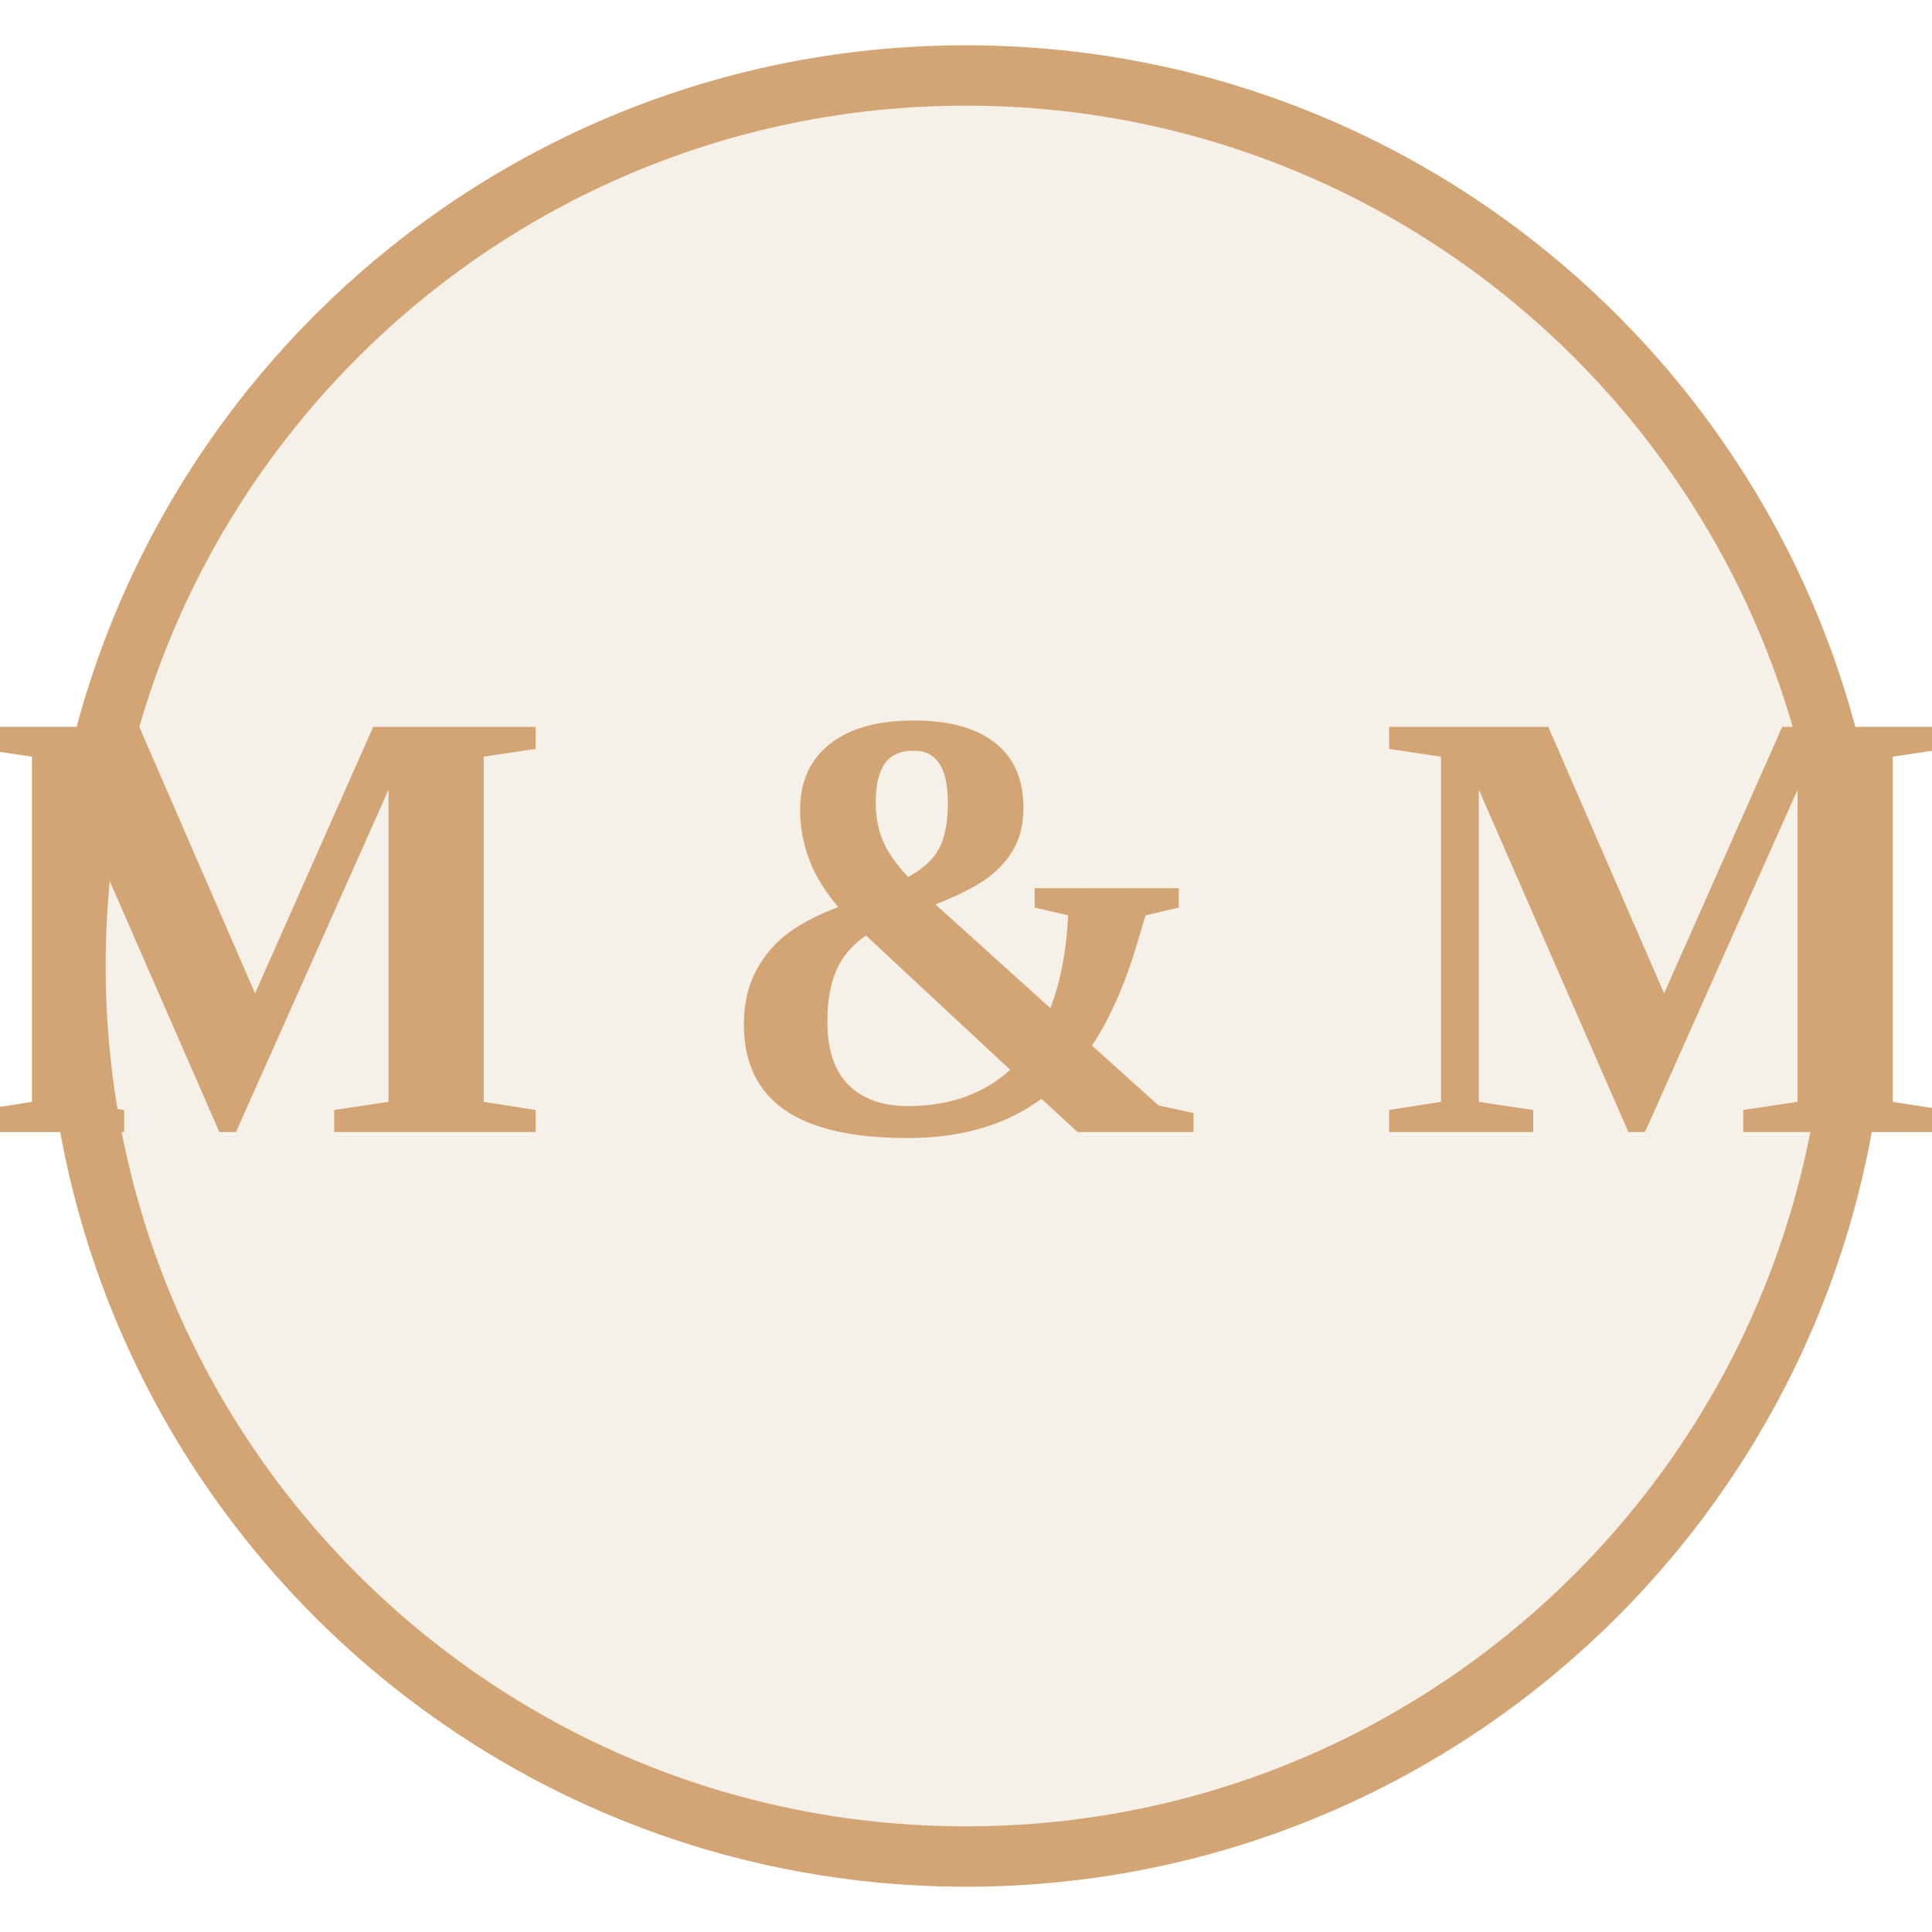
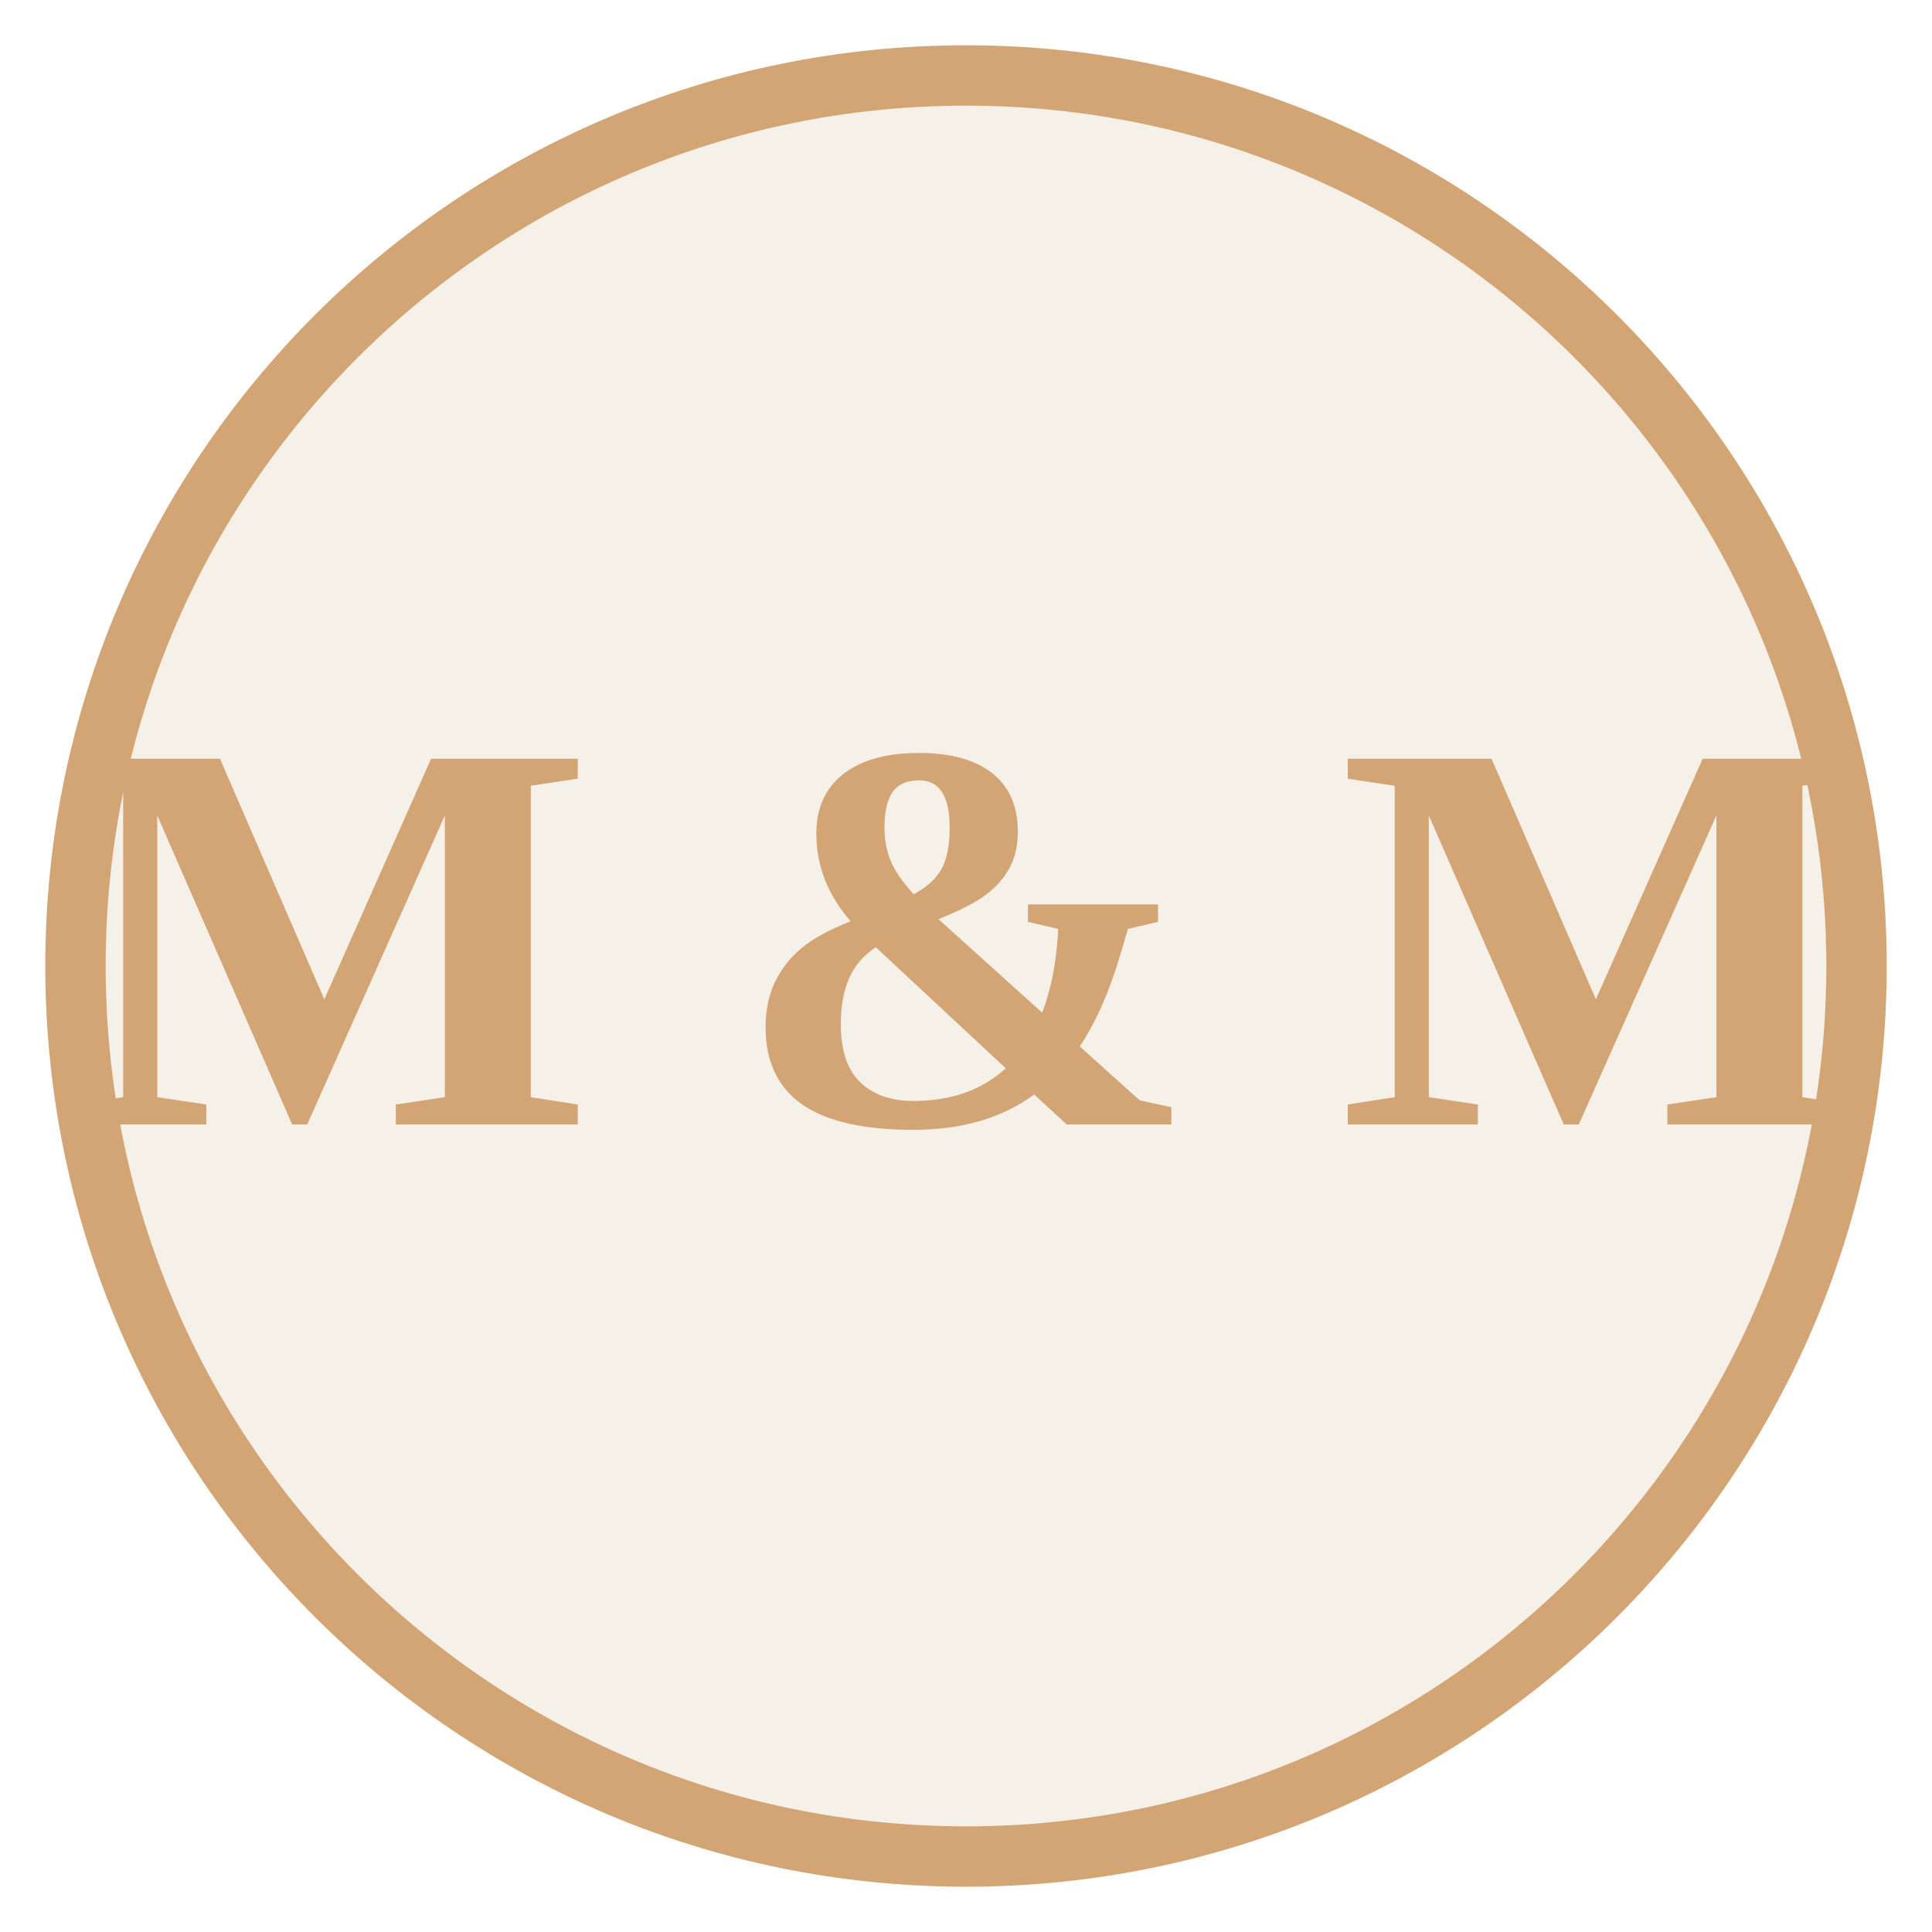
<svg xmlns="http://www.w3.org/2000/svg" width="256" height="256" viewBox="0 0 256 256" fill="none">
  <circle cx="128" cy="128" r="118" fill="#F5F0E8" />
  <circle cx="128" cy="128" r="118" stroke="#D4A574" stroke-width="8" />
-   <text x="128" y="150" text-anchor="middle" font-family="Playfair Display, Times New Roman, serif" font-size="82" font-weight="700" fill="#D4A574">
+   <text x="50%" y="50%" text-anchor="middle" dominant-baseline="middle" font-family="Playfair Display, Times New Roman, serif" font-size="74" font-weight="700" fill="#D4A574">
    M &amp; M
  </text>
</svg>
